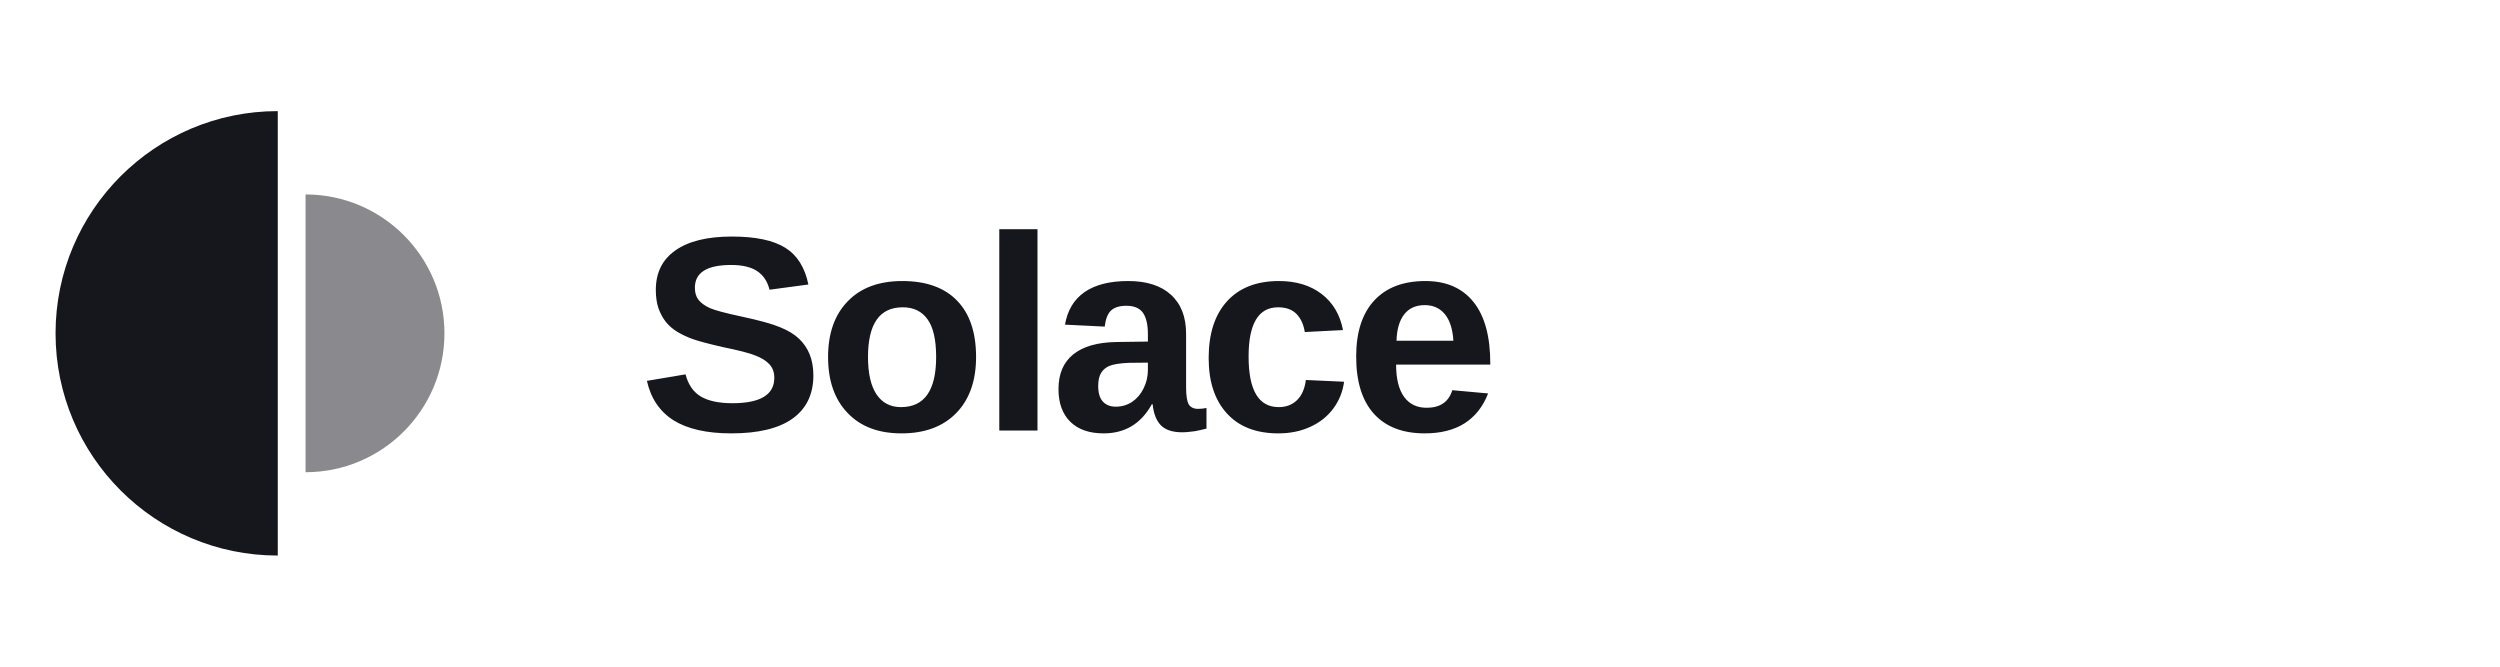
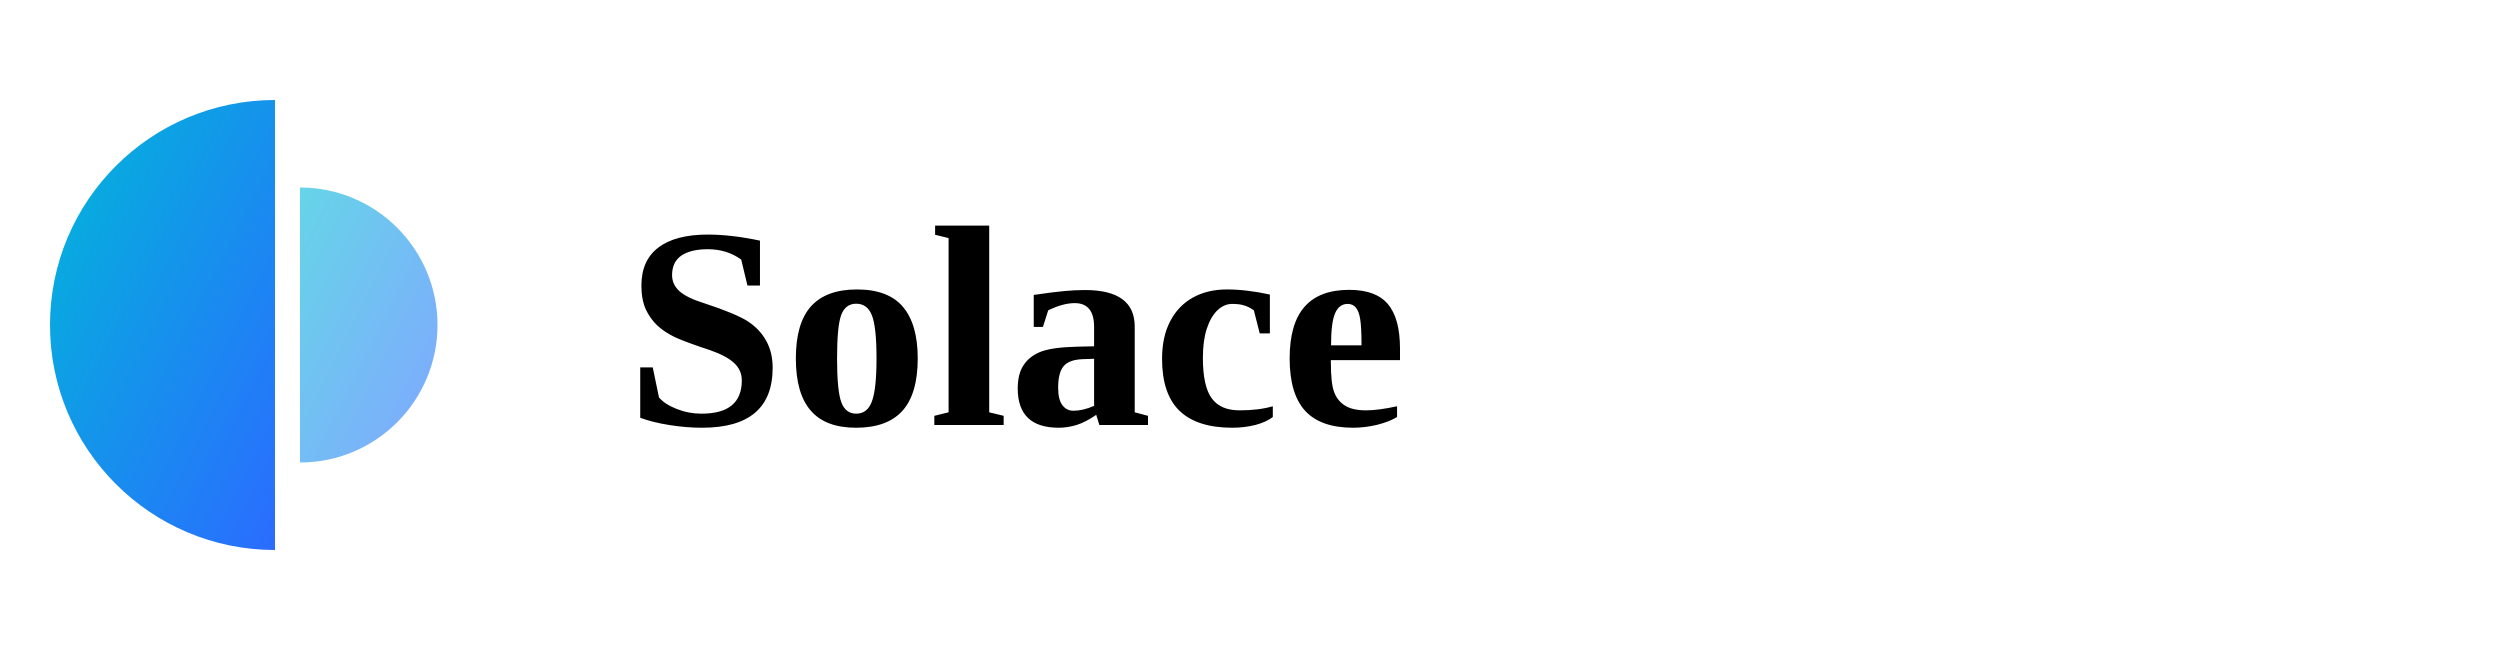
- <svg xmlns="http://www.w3.org/2000/svg" viewBox="0 0 180 48" fill="none">
-   <g fill="#16161d">
-     <path d="M20 8a16 16 0 1 0 0 32V8z" />
-     <path d="M22 14a10 10 0 0 1 0 20z" opacity=".5" />
-     <text x="46" y="31" font-family="Manrope,Segoe UI,Arial,sans-serif" font-size="20" font-weight="800" letter-spacing="-0.5">Solace</text>
+ <svg xmlns="http://www.w3.org/2000/svg" viewBox="0 0 200 52" fill="none">
+   <defs>
+     <linearGradient id="g" x1="0" y1="0" x2="1" y2="1">
+       <stop offset="0" stop-color="#00b8d9" />
+       <stop offset="1" stop-color="#2b6cff" />
+     </linearGradient>
+   </defs>
+   <g fill="url(#g)">
+     <path d="M22 8a18 18 0 1 0 0 36z" />
+     <path d="M24 15a11 11 0 0 1 0 22z" opacity=".6" />
  </g>
+   <text x="50" y="34" font-family="Times New Roman,Times,serif" font-size="23" font-weight="700" fill="#000">Solace</text>
</svg>
